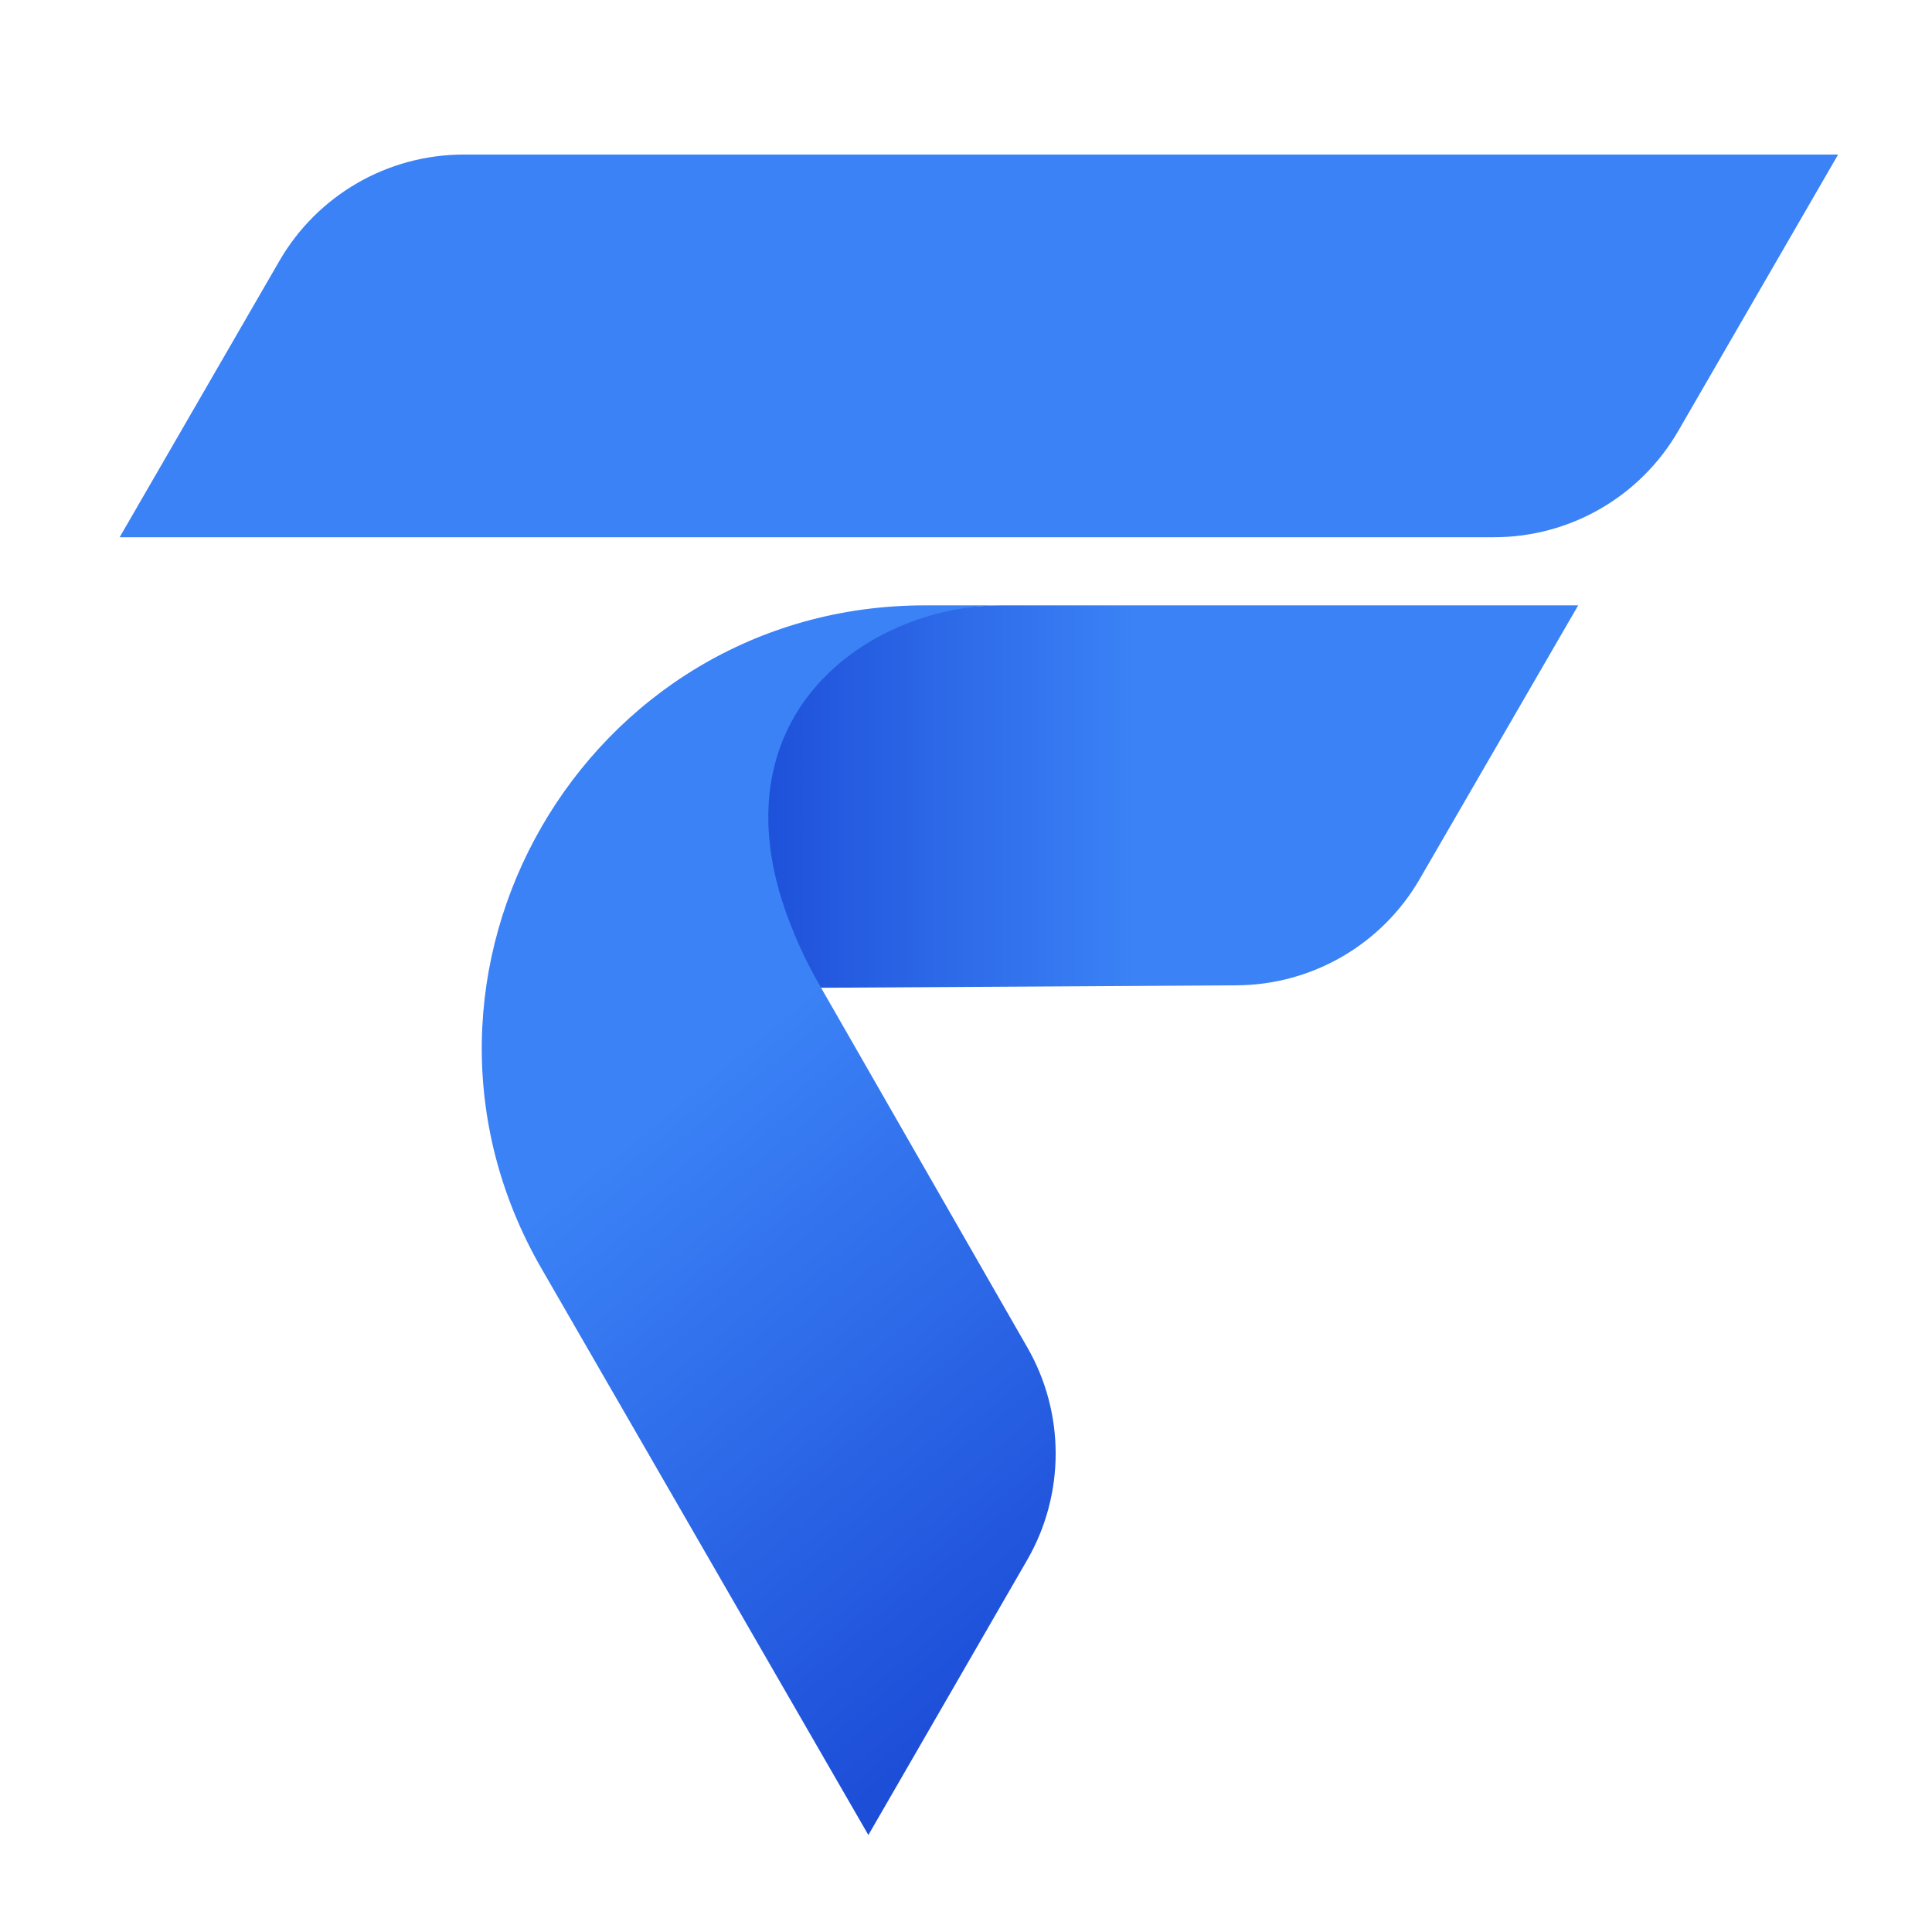
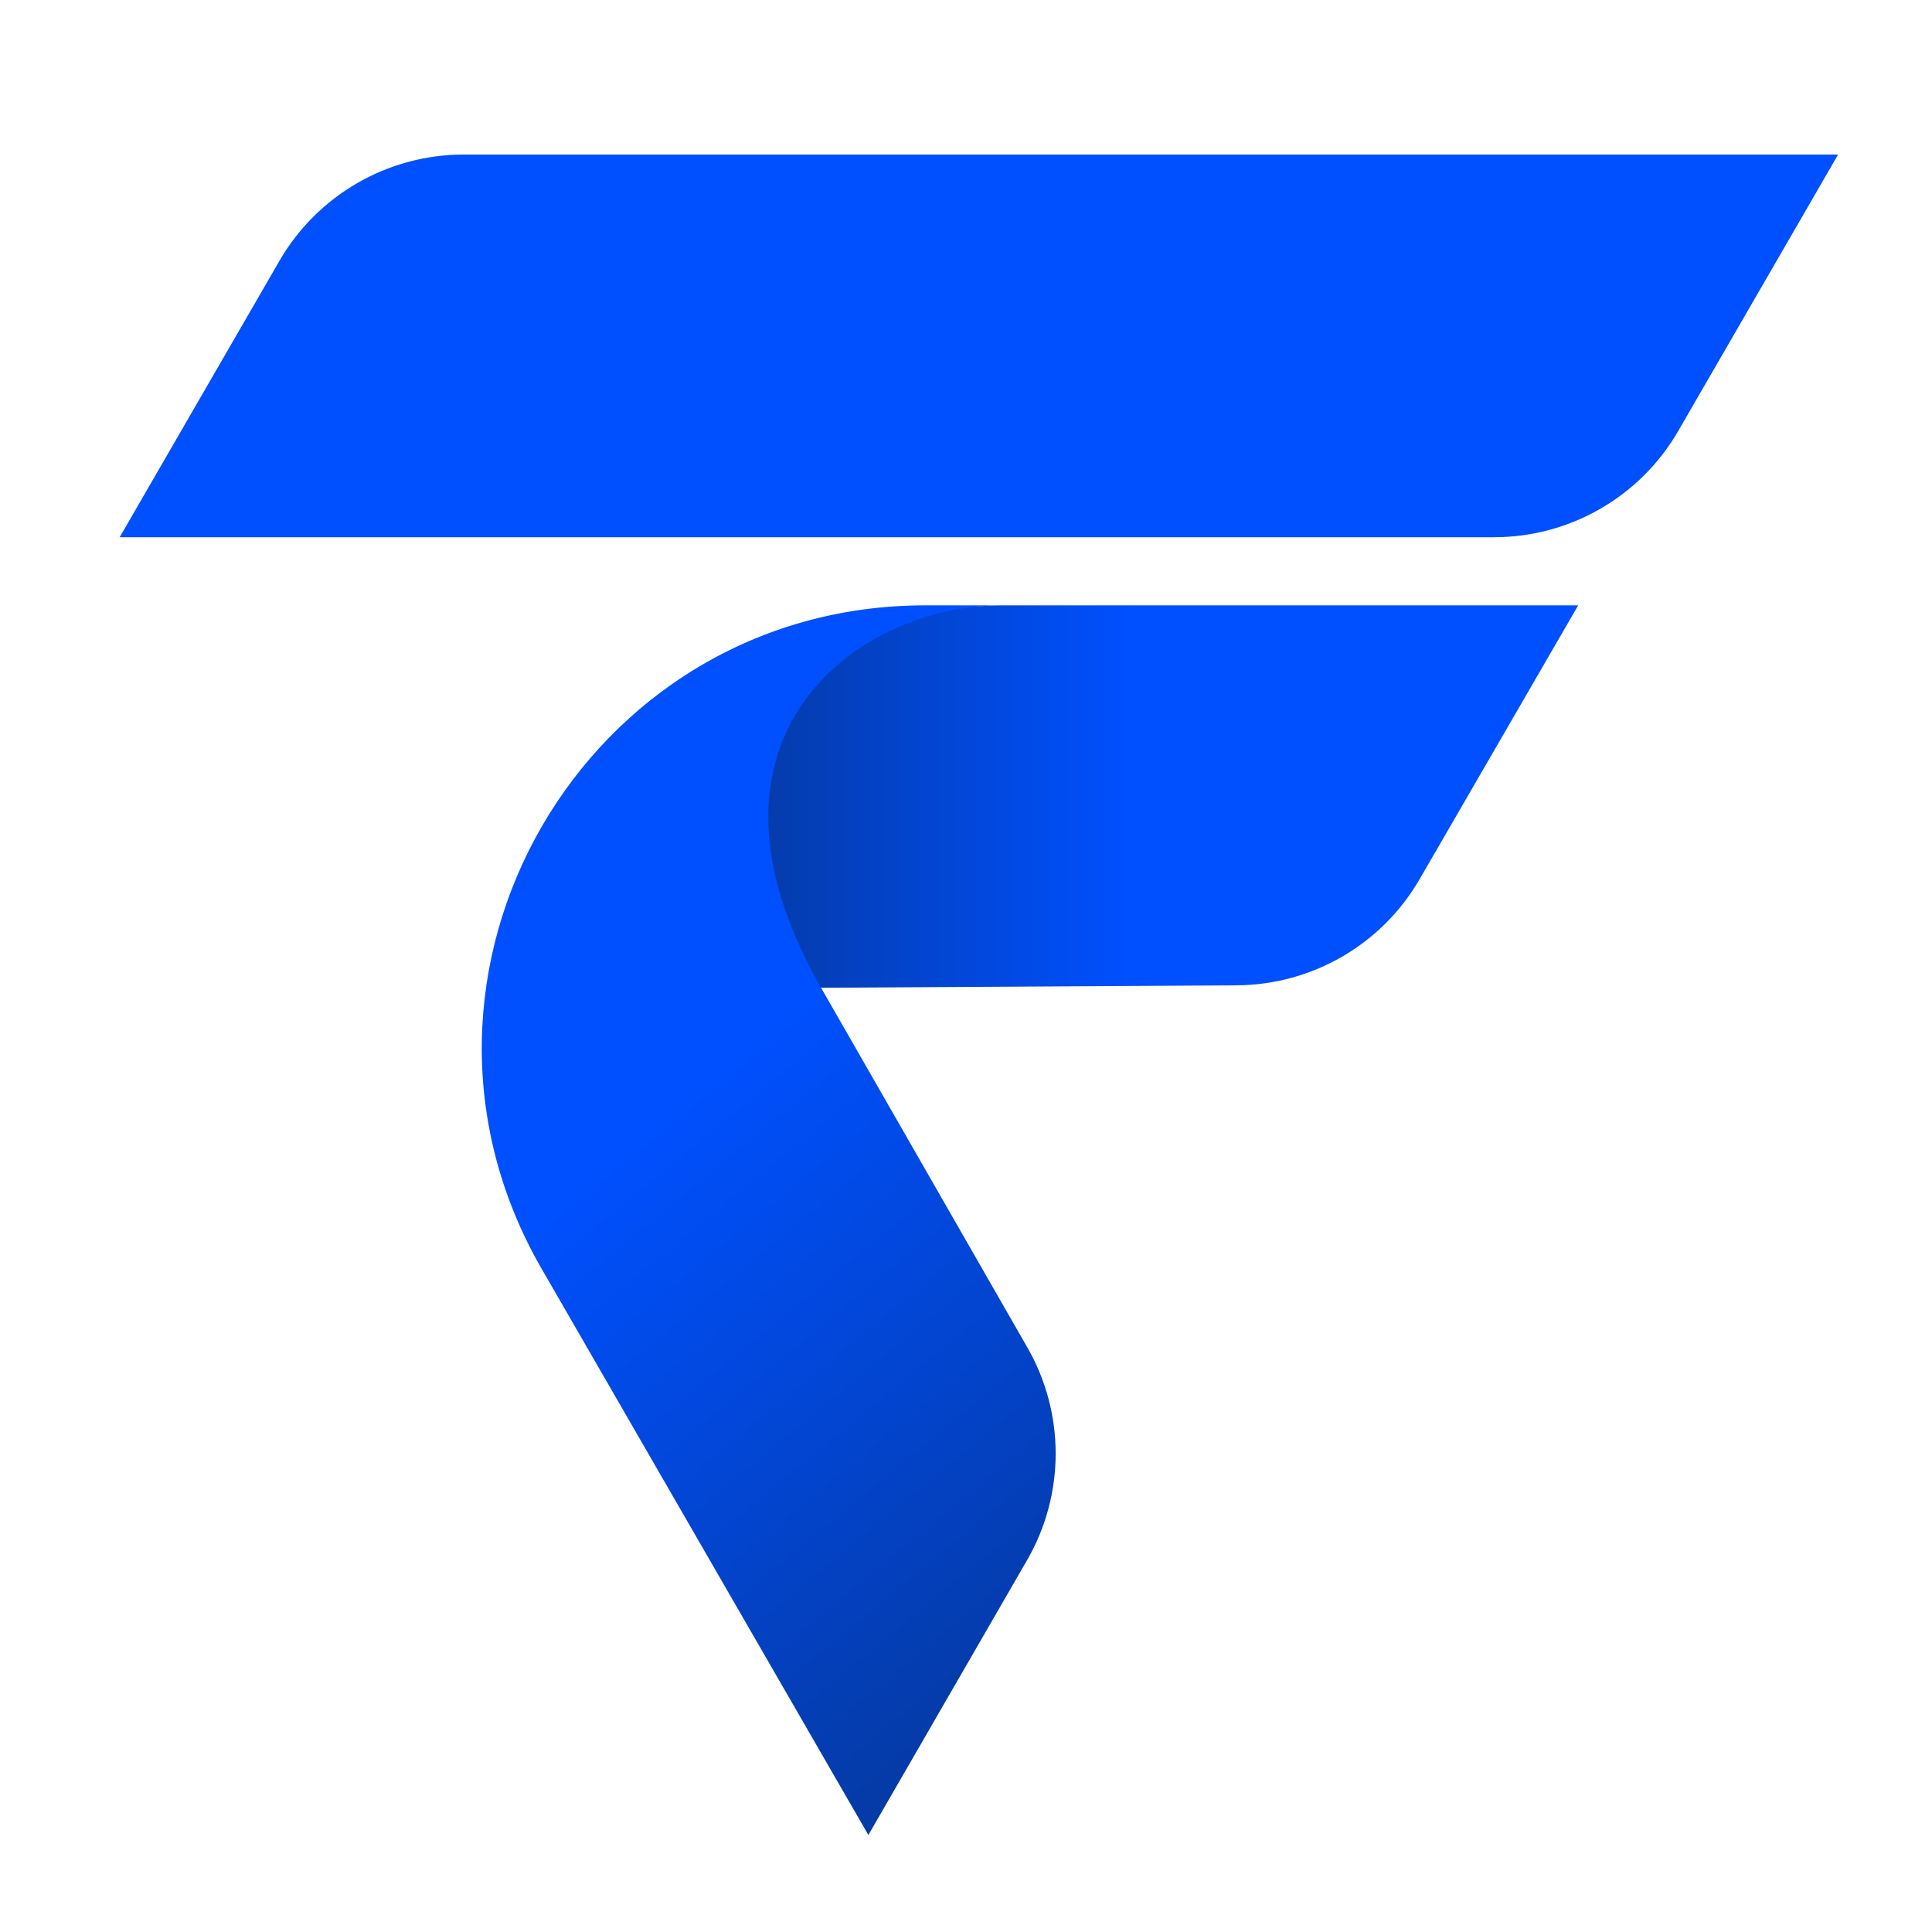
<svg xmlns="http://www.w3.org/2000/svg" xmlns:xlink="http://www.w3.org/1999/xlink" id="logosandtypes_com" data-name="logosandtypes com" viewBox="0 0 150 150">
  <defs>
-     <style>.cls-1{fill:none;}.cls-2{fill:url(#linear-gradient);}.cls-3{fill:url(#linear-gradient-2);}.cls-4{fill:#3B82F6;}</style>
+     <style>.cls-1{fill:none;}.cls-2{fill:url(#linear-gradient);}.cls-3{fill:url(#linear-gradient-2);}.cls-4{fill:#0050ff;}</style>
    <linearGradient id="linear-gradient" x1="87.93" y1="90.2" x2="57.79" y2="90.2" gradientTransform="matrix(1, 0, 0, -1, 0, 152)" gradientUnits="userSpaceOnUse">
-       <stop offset="0" stop-color="#3B82F6" />
-       <stop offset="1" stop-color="#1D4ED8" />
+       <stop offset="0" stop-color="#0050ff" />
+       <stop offset="1" stop-color="#053ba8" />
    </linearGradient>
    <linearGradient id="linear-gradient-2" x1="59.89" y1="72.68" x2="92.43" y2="33.18" xlink:href="#linear-gradient" />
  </defs>
  <path class="cls-1" d="M0,0H150V150H0Z" />
  <path class="cls-2" d="M77.71,47h0c-13.49.09-31,10.38-14,29.69L96,76.5a16.52,16.52,0,0,0,14.23-8.26L122.53,47H77.71Z" />
  <path class="cls-3" d="M71.82,47c-26.45,0-43,28.63-29.75,51.54l25.35,43.93,12.34-21.37a16.54,16.54,0,0,0,0-16.49l-16-27.9a34.66,34.66,0,0,1-3.06-6.83C56,54.77,68.05,47,77.71,47Z" />
  <path class="cls-4" d="M36,12a16.53,16.53,0,0,0-14.31,8.26L9.29,41.71H116a16.52,16.52,0,0,0,14.31-8.27L142.71,12H36Z" />
</svg>
